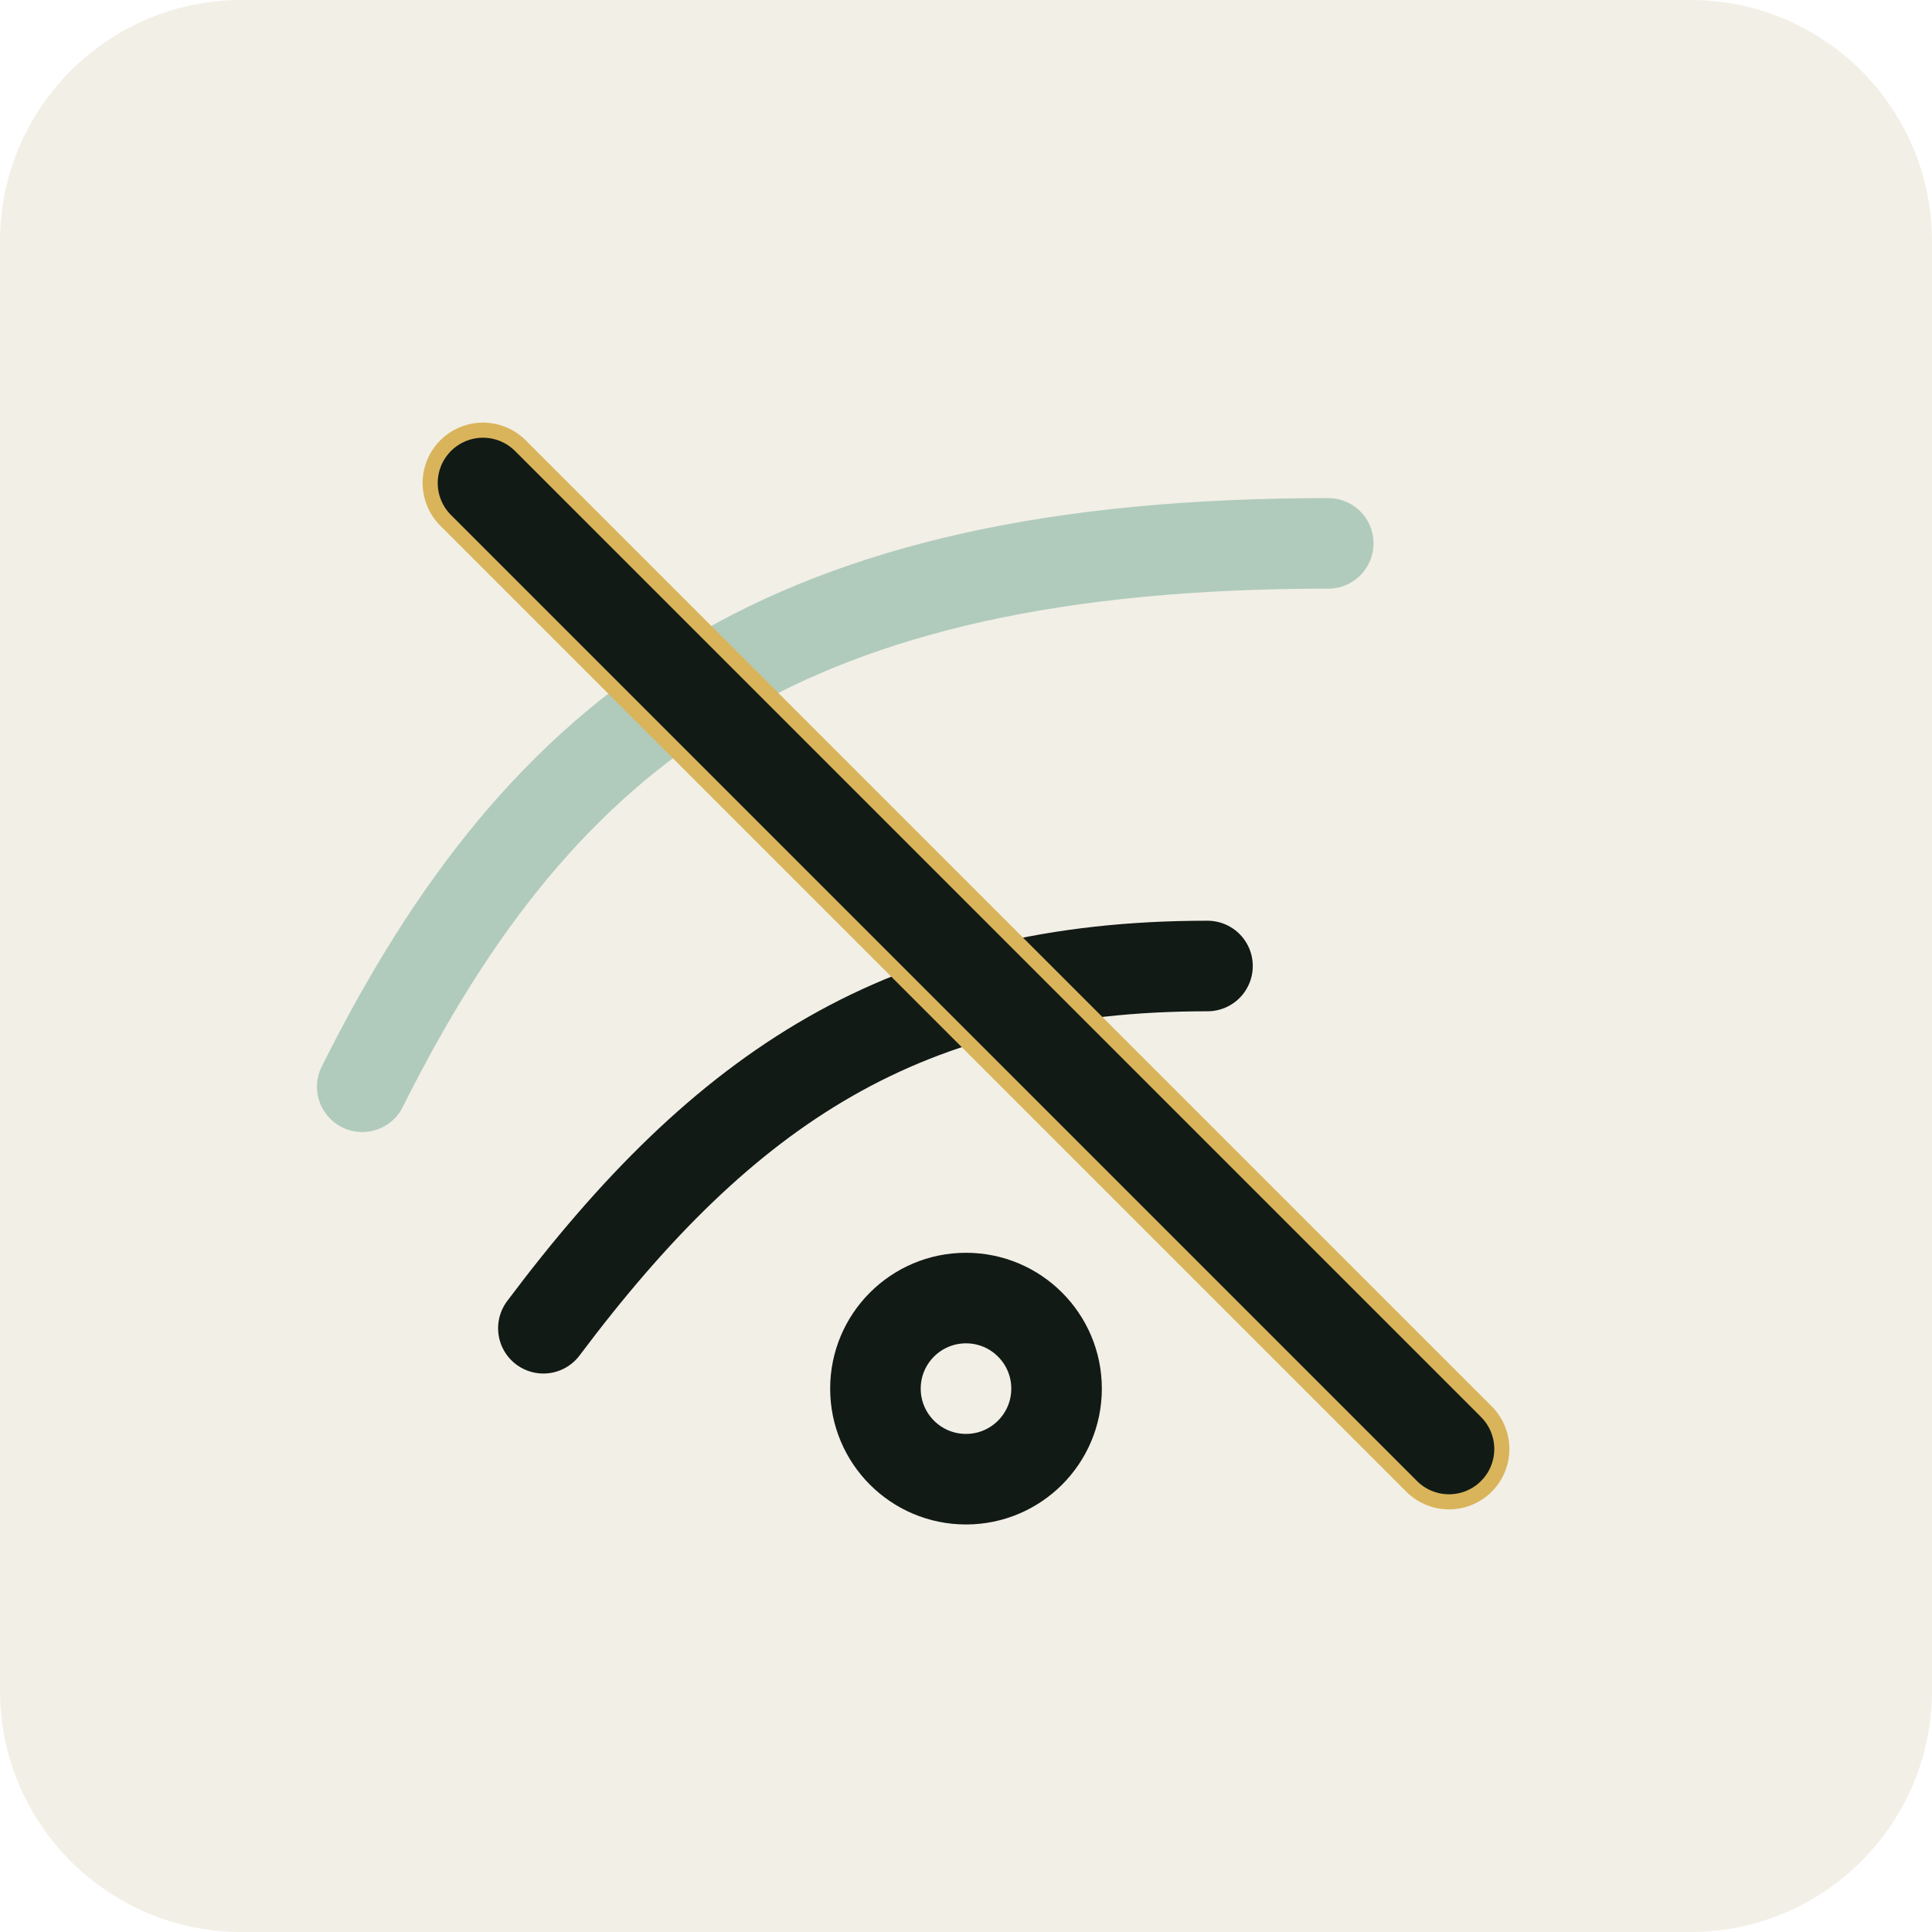
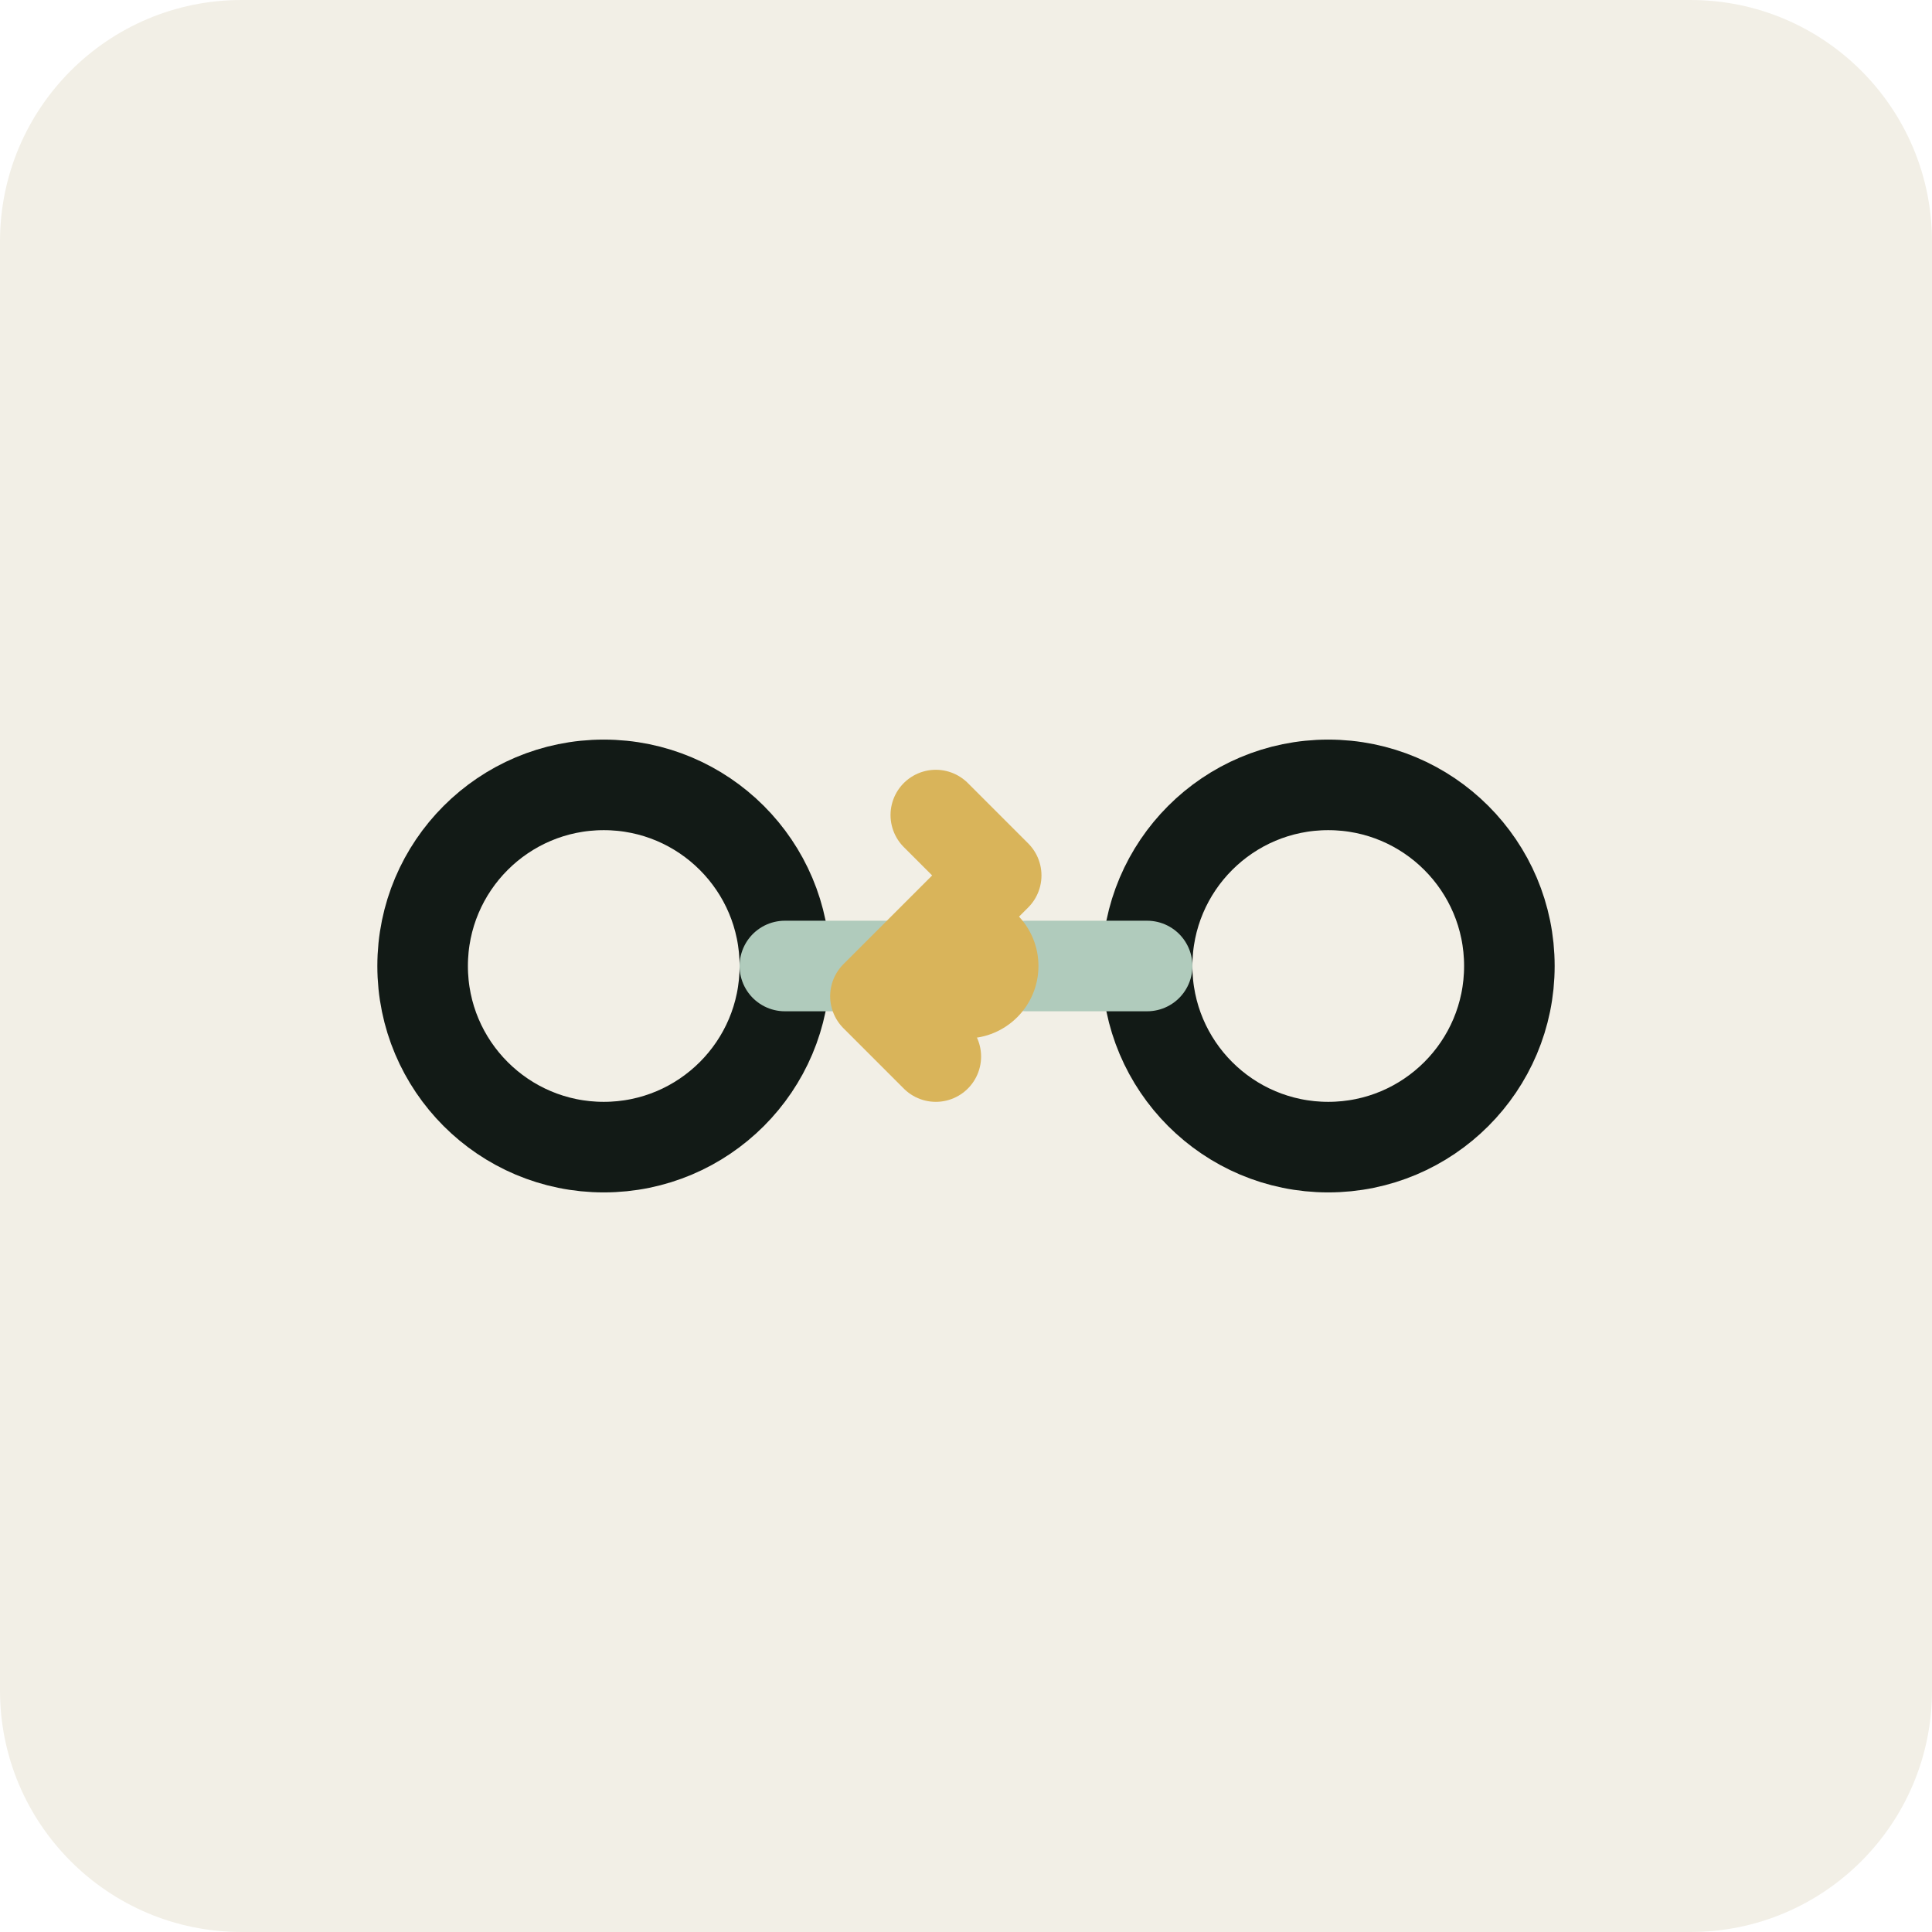
<svg xmlns="http://www.w3.org/2000/svg" viewBox="0 0 32 32" width="32" height="32">
  <rect width="32" height="32" rx="4" fill="#F2EFE6" />
-   <path d="M6 18c3-6 7-9 16-9" fill="none" stroke="#B0CBBC" stroke-width="1.5" stroke-linecap="round" />
-   <path d="M9 22c3-4 6-6 11-6" fill="none" stroke="#121A16" stroke-width="1.5" stroke-linecap="round" />
-   <circle cx="16" cy="23" r="1.5" fill="none" stroke="#121A16" stroke-width="1.5" />
-   <line x1="8" y1="8" x2="24" y2="24" stroke="#D9B45A" stroke-width="2" stroke-linecap="round" />
-   <line x1="8" y1="8" x2="24" y2="24" stroke="#121A16" stroke-width="1.5" stroke-linecap="round" />
+   <circle cx="10" cy="16" r="3" fill="none" stroke="#121A16" stroke-width="1.5" />
+   <circle cx="22" cy="16" r="3" fill="none" stroke="#121A16" stroke-width="1.5" />
+   <path d="M13 16h6" fill="none" stroke="#B0CBBC" stroke-width="1.5" stroke-linecap="round" stroke-dasharray="2 2" />
+   <path d="M15.5 13.5l1 1-2 2 1 1" fill="none" stroke="#D9B45A" stroke-width="1.5" stroke-linecap="round" stroke-linejoin="round" />
+   <circle cx="16" cy="16" r="1.2" fill="#D9B45A" />
</svg>
